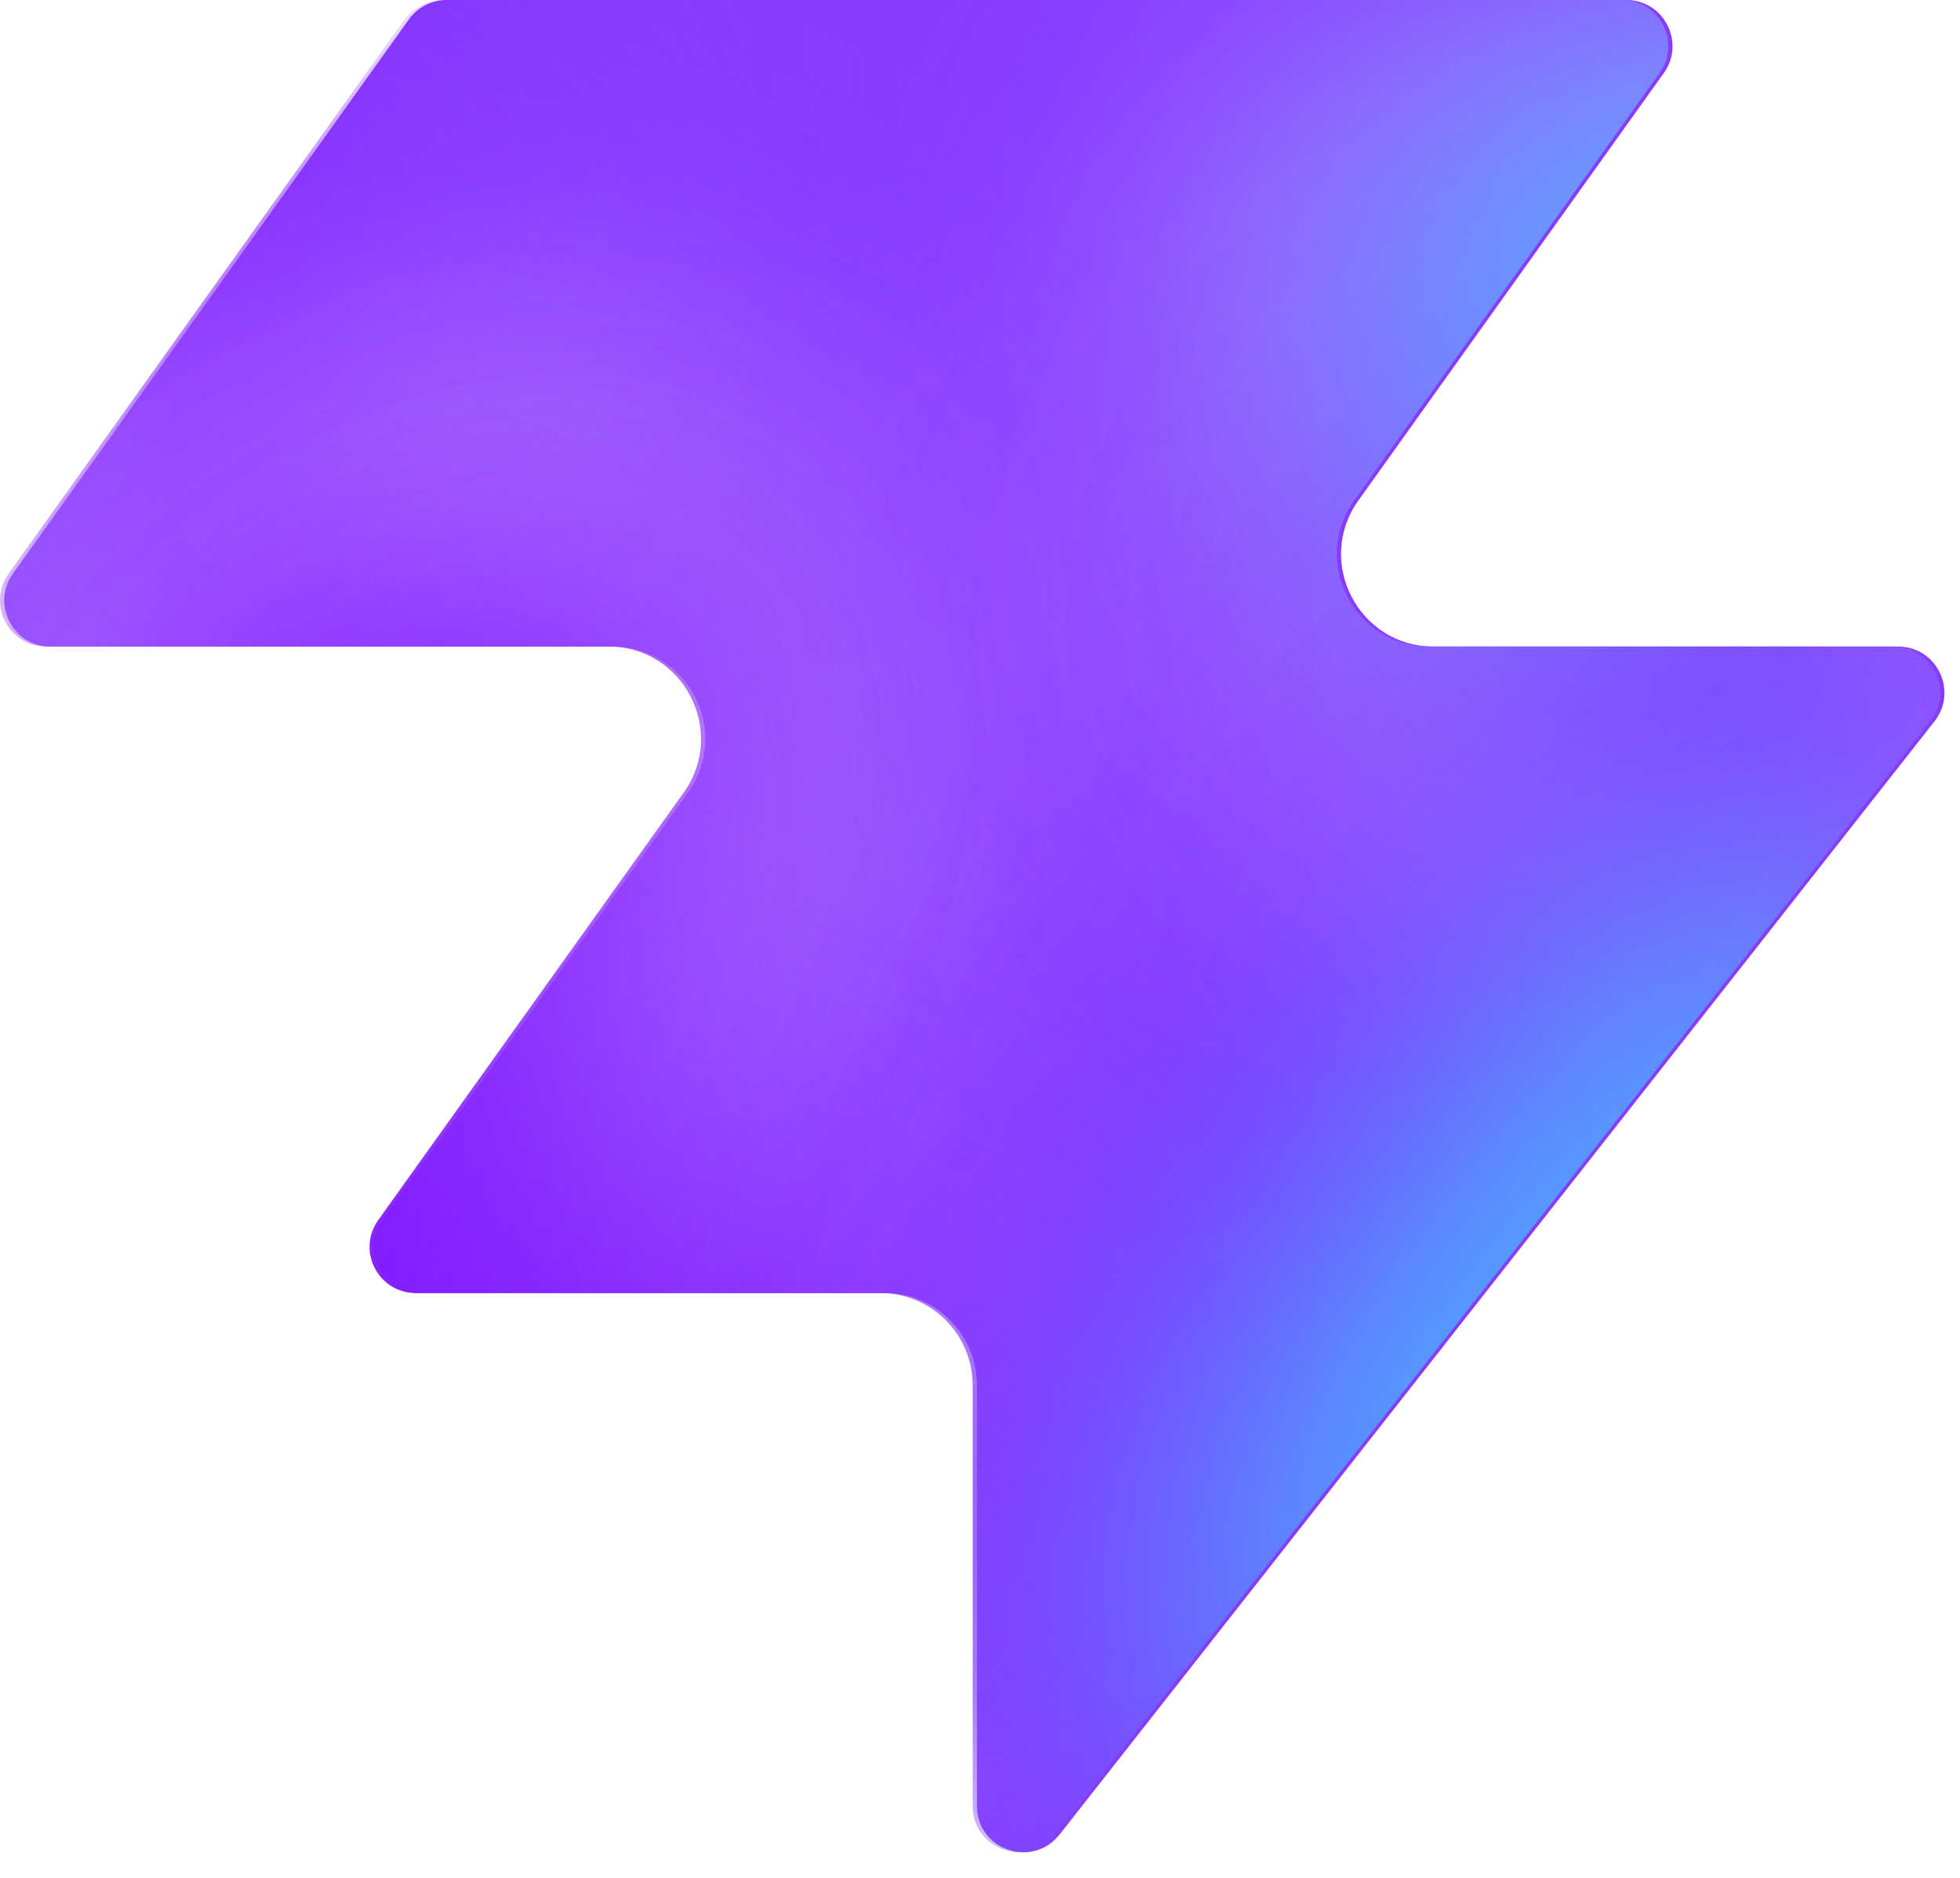
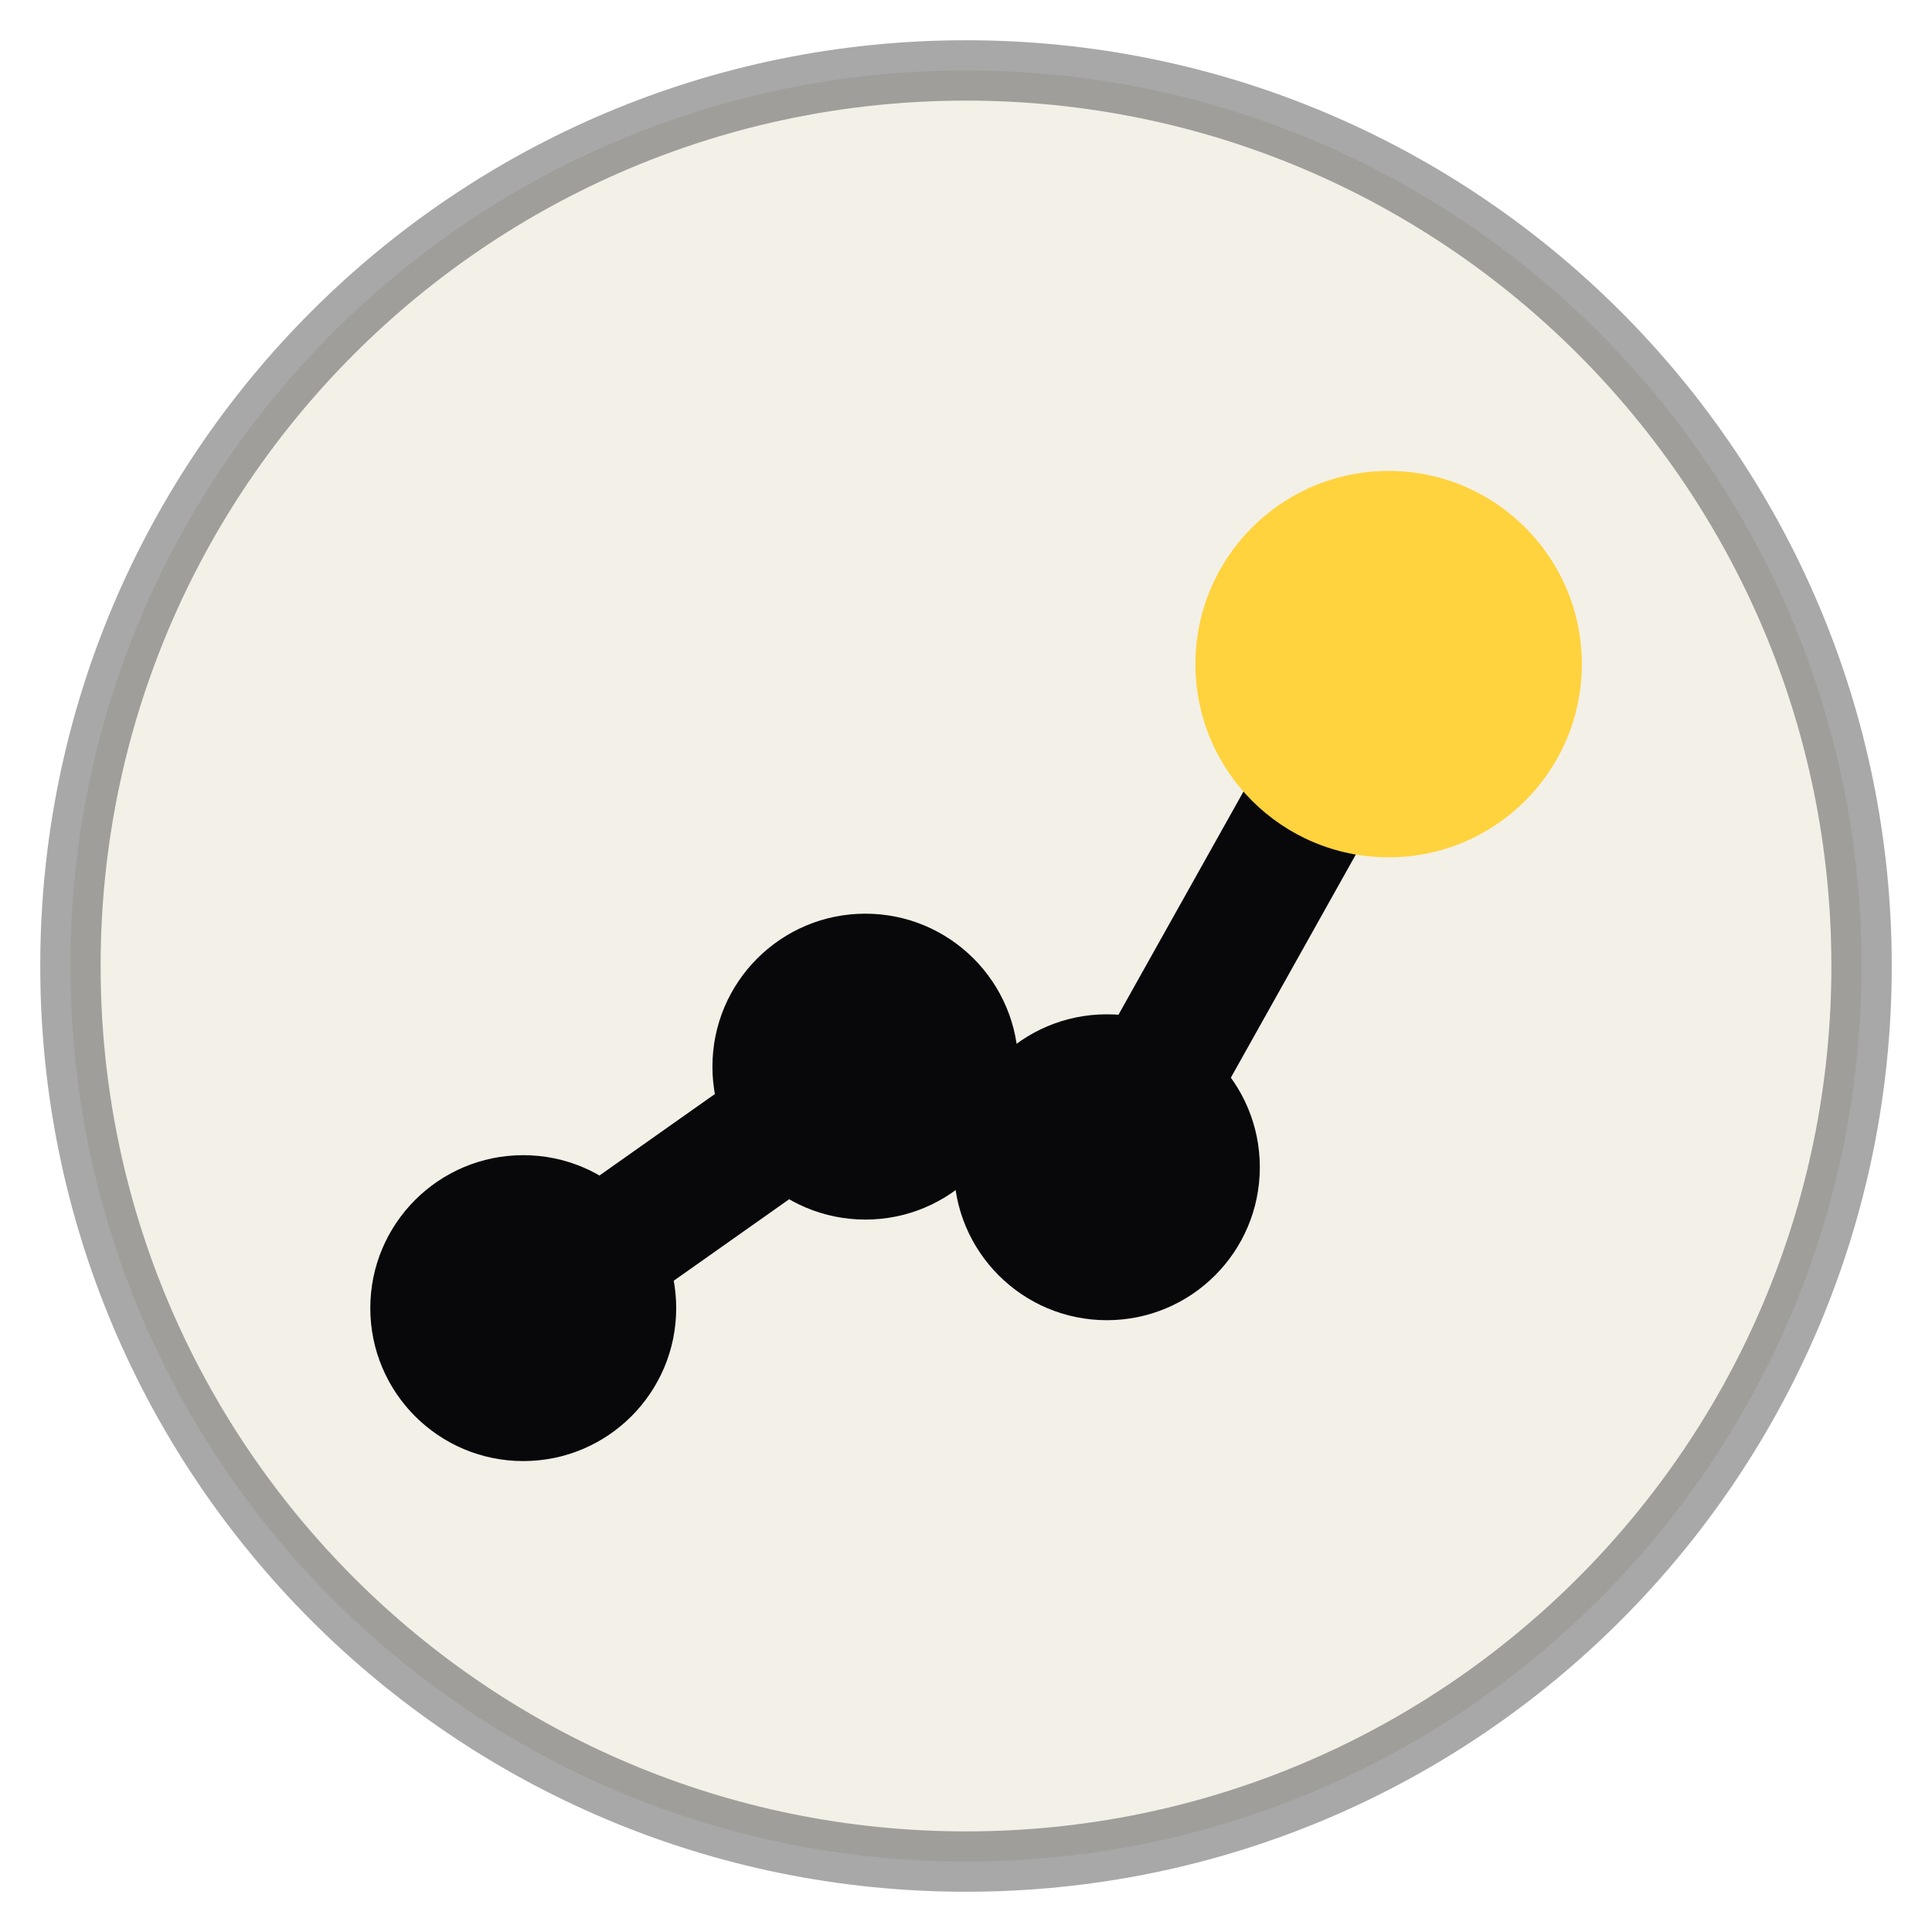
- <svg xmlns="http://www.w3.org/2000/svg" width="48" height="46" fill="none" viewBox="0 0 48 46">
-   <path fill="#863bff" d="M25.946 44.938c-.664.845-2.021.375-2.021-.698V33.937a2.26 2.26 0 0 0-2.262-2.262H10.287c-.92 0-1.456-1.04-.92-1.788l7.48-10.471c1.07-1.497 0-3.578-1.842-3.578H1.237c-.92 0-1.456-1.04-.92-1.788L10.013.474c.214-.297.556-.474.92-.474h28.894c.92 0 1.456 1.04.92 1.788l-7.48 10.471c-1.07 1.498 0 3.579 1.842 3.579h11.377c.943 0 1.473 1.088.89 1.83L25.947 44.94z" style="fill:#863bff;fill:color(display-p3 .525 .23 1);fill-opacity:1" />
-   <mask id="a" width="48" height="46" x="0" y="0" maskUnits="userSpaceOnUse" style="mask-type:alpha">
-     <path fill="#000" d="M25.842 44.938c-.664.844-2.021.375-2.021-.698V33.937a2.26 2.26 0 0 0-2.262-2.262H10.183c-.92 0-1.456-1.04-.92-1.788l7.48-10.471c1.07-1.498 0-3.579-1.842-3.579H1.133c-.92 0-1.456-1.04-.92-1.787L9.91.473c.214-.297.556-.474.92-.474h28.894c.92 0 1.456 1.04.92 1.788l-7.48 10.471c-1.07 1.498 0 3.578 1.842 3.578h11.377c.943 0 1.473 1.088.89 1.832L25.843 44.94z" style="fill:#000;fill-opacity:1" />
-   </mask>
-   <g mask="url(#a)">
-     <g filter="url(#b)">
-       <ellipse cx="5.508" cy="14.704" fill="#ede6ff" rx="5.508" ry="14.704" style="fill:#ede6ff;fill:color(display-p3 .927 .903 1);fill-opacity:1" transform="matrix(.00324 1 1 -.00324 -4.47 31.516)" />
-     </g>
-     <g filter="url(#c)">
-       <ellipse cx="10.399" cy="29.851" fill="#ede6ff" rx="10.399" ry="29.851" style="fill:#ede6ff;fill:color(display-p3 .927 .903 1);fill-opacity:1" transform="matrix(.00324 1 1 -.00324 -39.328 7.883)" />
-     </g>
-     <g filter="url(#d)">
-       <ellipse cx="5.508" cy="30.487" fill="#7e14ff" rx="5.508" ry="30.487" style="fill:#7e14ff;fill:color(display-p3 .492 .077 1);fill-opacity:1" transform="rotate(89.814 -25.913 -14.639)scale(1 -1)" />
-     </g>
-     <g filter="url(#e)">
-       <ellipse cx="5.508" cy="30.599" fill="#7e14ff" rx="5.508" ry="30.599" style="fill:#7e14ff;fill:color(display-p3 .492 .077 1);fill-opacity:1" transform="rotate(89.814 -32.644 -3.334)scale(1 -1)" />
-     </g>
-     <g filter="url(#f)">
-       <ellipse cx="5.508" cy="30.599" fill="#7e14ff" rx="5.508" ry="30.599" style="fill:#7e14ff;fill:color(display-p3 .492 .077 1);fill-opacity:1" transform="matrix(.00324 1 1 -.00324 -34.34 30.47)" />
-     </g>
-     <g filter="url(#g)">
-       <ellipse cx="14.072" cy="22.078" fill="#ede6ff" rx="14.072" ry="22.078" style="fill:#ede6ff;fill:color(display-p3 .927 .903 1);fill-opacity:1" transform="rotate(93.35 24.506 48.493)scale(-1 1)" />
-     </g>
-     <g filter="url(#h)">
-       <ellipse cx="3.47" cy="21.501" fill="#7e14ff" rx="3.47" ry="21.501" style="fill:#7e14ff;fill:color(display-p3 .492 .077 1);fill-opacity:1" transform="rotate(89.009 28.708 47.59)scale(-1 1)" />
-     </g>
-     <g filter="url(#i)">
-       <ellipse cx="3.47" cy="21.501" fill="#7e14ff" rx="3.47" ry="21.501" style="fill:#7e14ff;fill:color(display-p3 .492 .077 1);fill-opacity:1" transform="rotate(89.009 28.708 47.59)scale(-1 1)" />
-     </g>
-     <g filter="url(#j)">
-       <ellipse cx=".387" cy="8.972" fill="#7e14ff" rx="4.407" ry="29.108" style="fill:#7e14ff;fill:color(display-p3 .492 .077 1);fill-opacity:1" transform="rotate(39.51 .387 8.972)" />
-     </g>
-     <g filter="url(#k)">
-       <ellipse cx="47.523" cy="-6.092" fill="#7e14ff" rx="4.407" ry="29.108" style="fill:#7e14ff;fill:color(display-p3 .492 .077 1);fill-opacity:1" transform="rotate(37.892 47.523 -6.092)" />
-     </g>
-     <g filter="url(#l)">
-       <ellipse cx="41.412" cy="6.333" fill="#47bfff" rx="5.971" ry="9.665" style="fill:#47bfff;fill:color(display-p3 .28 .748 1);fill-opacity:1" transform="rotate(37.892 41.412 6.333)" />
-     </g>
-     <g filter="url(#m)">
-       <ellipse cx="-1.879" cy="38.332" fill="#7e14ff" rx="4.407" ry="29.108" style="fill:#7e14ff;fill:color(display-p3 .492 .077 1);fill-opacity:1" transform="rotate(37.892 -1.88 38.332)" />
-     </g>
-     <g filter="url(#n)">
-       <ellipse cx="-1.879" cy="38.332" fill="#7e14ff" rx="4.407" ry="29.108" style="fill:#7e14ff;fill:color(display-p3 .492 .077 1);fill-opacity:1" transform="rotate(37.892 -1.88 38.332)" />
-     </g>
-     <g filter="url(#o)">
-       <ellipse cx="35.651" cy="29.907" fill="#7e14ff" rx="4.407" ry="29.108" style="fill:#7e14ff;fill:color(display-p3 .492 .077 1);fill-opacity:1" transform="rotate(37.892 35.651 29.907)" />
-     </g>
-     <g filter="url(#p)">
-       <ellipse cx="38.418" cy="32.4" fill="#47bfff" rx="5.971" ry="15.297" style="fill:#47bfff;fill:color(display-p3 .28 .748 1);fill-opacity:1" transform="rotate(37.892 38.418 32.4)" />
-     </g>
-   </g>
-   <defs>
-     <filter id="b" width="60.045" height="41.654" x="-19.77" y="16.149" color-interpolation-filters="sRGB" filterUnits="userSpaceOnUse">
-       <feFlood flood-opacity="0" result="BackgroundImageFix" />
-       <feBlend in="SourceGraphic" in2="BackgroundImageFix" result="shape" />
-       <feGaussianBlur result="effect1_foregroundBlur_2002_17158" stdDeviation="7.659" />
-     </filter>
-     <filter id="c" width="90.34" height="51.437" x="-54.613" y="-7.533" color-interpolation-filters="sRGB" filterUnits="userSpaceOnUse">
-       <feFlood flood-opacity="0" result="BackgroundImageFix" />
-       <feBlend in="SourceGraphic" in2="BackgroundImageFix" result="shape" />
-       <feGaussianBlur result="effect1_foregroundBlur_2002_17158" stdDeviation="7.659" />
-     </filter>
-     <filter id="d" width="79.355" height="29.4" x="-49.64" y="2.03" color-interpolation-filters="sRGB" filterUnits="userSpaceOnUse">
-       <feFlood flood-opacity="0" result="BackgroundImageFix" />
-       <feBlend in="SourceGraphic" in2="BackgroundImageFix" result="shape" />
-       <feGaussianBlur result="effect1_foregroundBlur_2002_17158" stdDeviation="4.596" />
-     </filter>
-     <filter id="e" width="79.579" height="29.4" x="-45.045" y="20.029" color-interpolation-filters="sRGB" filterUnits="userSpaceOnUse">
-       <feFlood flood-opacity="0" result="BackgroundImageFix" />
-       <feBlend in="SourceGraphic" in2="BackgroundImageFix" result="shape" />
-       <feGaussianBlur result="effect1_foregroundBlur_2002_17158" stdDeviation="4.596" />
-     </filter>
-     <filter id="f" width="79.579" height="29.4" x="-43.513" y="21.178" color-interpolation-filters="sRGB" filterUnits="userSpaceOnUse">
-       <feFlood flood-opacity="0" result="BackgroundImageFix" />
-       <feBlend in="SourceGraphic" in2="BackgroundImageFix" result="shape" />
-       <feGaussianBlur result="effect1_foregroundBlur_2002_17158" stdDeviation="4.596" />
-     </filter>
-     <filter id="g" width="74.749" height="58.852" x="15.756" y="-17.901" color-interpolation-filters="sRGB" filterUnits="userSpaceOnUse">
-       <feFlood flood-opacity="0" result="BackgroundImageFix" />
-       <feBlend in="SourceGraphic" in2="BackgroundImageFix" result="shape" />
-       <feGaussianBlur result="effect1_foregroundBlur_2002_17158" stdDeviation="7.659" />
-     </filter>
-     <filter id="h" width="61.377" height="25.362" x="23.548" y="2.284" color-interpolation-filters="sRGB" filterUnits="userSpaceOnUse">
-       <feFlood flood-opacity="0" result="BackgroundImageFix" />
-       <feBlend in="SourceGraphic" in2="BackgroundImageFix" result="shape" />
-       <feGaussianBlur result="effect1_foregroundBlur_2002_17158" stdDeviation="4.596" />
-     </filter>
-     <filter id="i" width="61.377" height="25.362" x="23.548" y="2.284" color-interpolation-filters="sRGB" filterUnits="userSpaceOnUse">
-       <feFlood flood-opacity="0" result="BackgroundImageFix" />
-       <feBlend in="SourceGraphic" in2="BackgroundImageFix" result="shape" />
-       <feGaussianBlur result="effect1_foregroundBlur_2002_17158" stdDeviation="4.596" />
-     </filter>
-     <filter id="j" width="56.045" height="63.649" x="-27.636" y="-22.853" color-interpolation-filters="sRGB" filterUnits="userSpaceOnUse">
-       <feFlood flood-opacity="0" result="BackgroundImageFix" />
-       <feBlend in="SourceGraphic" in2="BackgroundImageFix" result="shape" />
-       <feGaussianBlur result="effect1_foregroundBlur_2002_17158" stdDeviation="4.596" />
-     </filter>
-     <filter id="k" width="54.814" height="64.646" x="20.116" y="-38.415" color-interpolation-filters="sRGB" filterUnits="userSpaceOnUse">
-       <feFlood flood-opacity="0" result="BackgroundImageFix" />
-       <feBlend in="SourceGraphic" in2="BackgroundImageFix" result="shape" />
-       <feGaussianBlur result="effect1_foregroundBlur_2002_17158" stdDeviation="4.596" />
-     </filter>
-     <filter id="l" width="33.541" height="35.313" x="24.641" y="-11.323" color-interpolation-filters="sRGB" filterUnits="userSpaceOnUse">
-       <feFlood flood-opacity="0" result="BackgroundImageFix" />
-       <feBlend in="SourceGraphic" in2="BackgroundImageFix" result="shape" />
-       <feGaussianBlur result="effect1_foregroundBlur_2002_17158" stdDeviation="4.596" />
-     </filter>
-     <filter id="m" width="54.814" height="64.646" x="-29.286" y="6.009" color-interpolation-filters="sRGB" filterUnits="userSpaceOnUse">
-       <feFlood flood-opacity="0" result="BackgroundImageFix" />
-       <feBlend in="SourceGraphic" in2="BackgroundImageFix" result="shape" />
-       <feGaussianBlur result="effect1_foregroundBlur_2002_17158" stdDeviation="4.596" />
-     </filter>
-     <filter id="n" width="54.814" height="64.646" x="-29.286" y="6.009" color-interpolation-filters="sRGB" filterUnits="userSpaceOnUse">
-       <feFlood flood-opacity="0" result="BackgroundImageFix" />
-       <feBlend in="SourceGraphic" in2="BackgroundImageFix" result="shape" />
-       <feGaussianBlur result="effect1_foregroundBlur_2002_17158" stdDeviation="4.596" />
-     </filter>
-     <filter id="o" width="54.814" height="64.646" x="8.244" y="-2.416" color-interpolation-filters="sRGB" filterUnits="userSpaceOnUse">
-       <feFlood flood-opacity="0" result="BackgroundImageFix" />
-       <feBlend in="SourceGraphic" in2="BackgroundImageFix" result="shape" />
-       <feGaussianBlur result="effect1_foregroundBlur_2002_17158" stdDeviation="4.596" />
-     </filter>
-     <filter id="p" width="39.409" height="43.623" x="18.713" y="10.588" color-interpolation-filters="sRGB" filterUnits="userSpaceOnUse">
-       <feFlood flood-opacity="0" result="BackgroundImageFix" />
-       <feBlend in="SourceGraphic" in2="BackgroundImageFix" result="shape" />
-       <feGaussianBlur result="effect1_foregroundBlur_2002_17158" stdDeviation="4.596" />
-     </filter>
-   </defs>
+ <svg xmlns="http://www.w3.org/2000/svg" viewBox="0 0 48 48">
+   <circle cx="24" cy="24" r="22.25" fill="#f3f0e8" stroke="#08080b" stroke-opacity=".35" stroke-width="1.5" />
+   <path d="M13 32.5 L21.5 26.5 L27.5 29 L34.5 16.5" fill="none" stroke="#08080b" stroke-width="3.2" stroke-linecap="round" stroke-linejoin="round" />
+   <circle cx="13" cy="32.5" r="3.8" fill="#08080b" />
+   <circle cx="21.5" cy="26.5" r="3.8" fill="#08080b" />
+   <circle cx="27.5" cy="29" r="3.8" fill="#08080b" />
+   <circle cx="34.5" cy="16.5" r="4.8" fill="#ffd33d" />
</svg>
